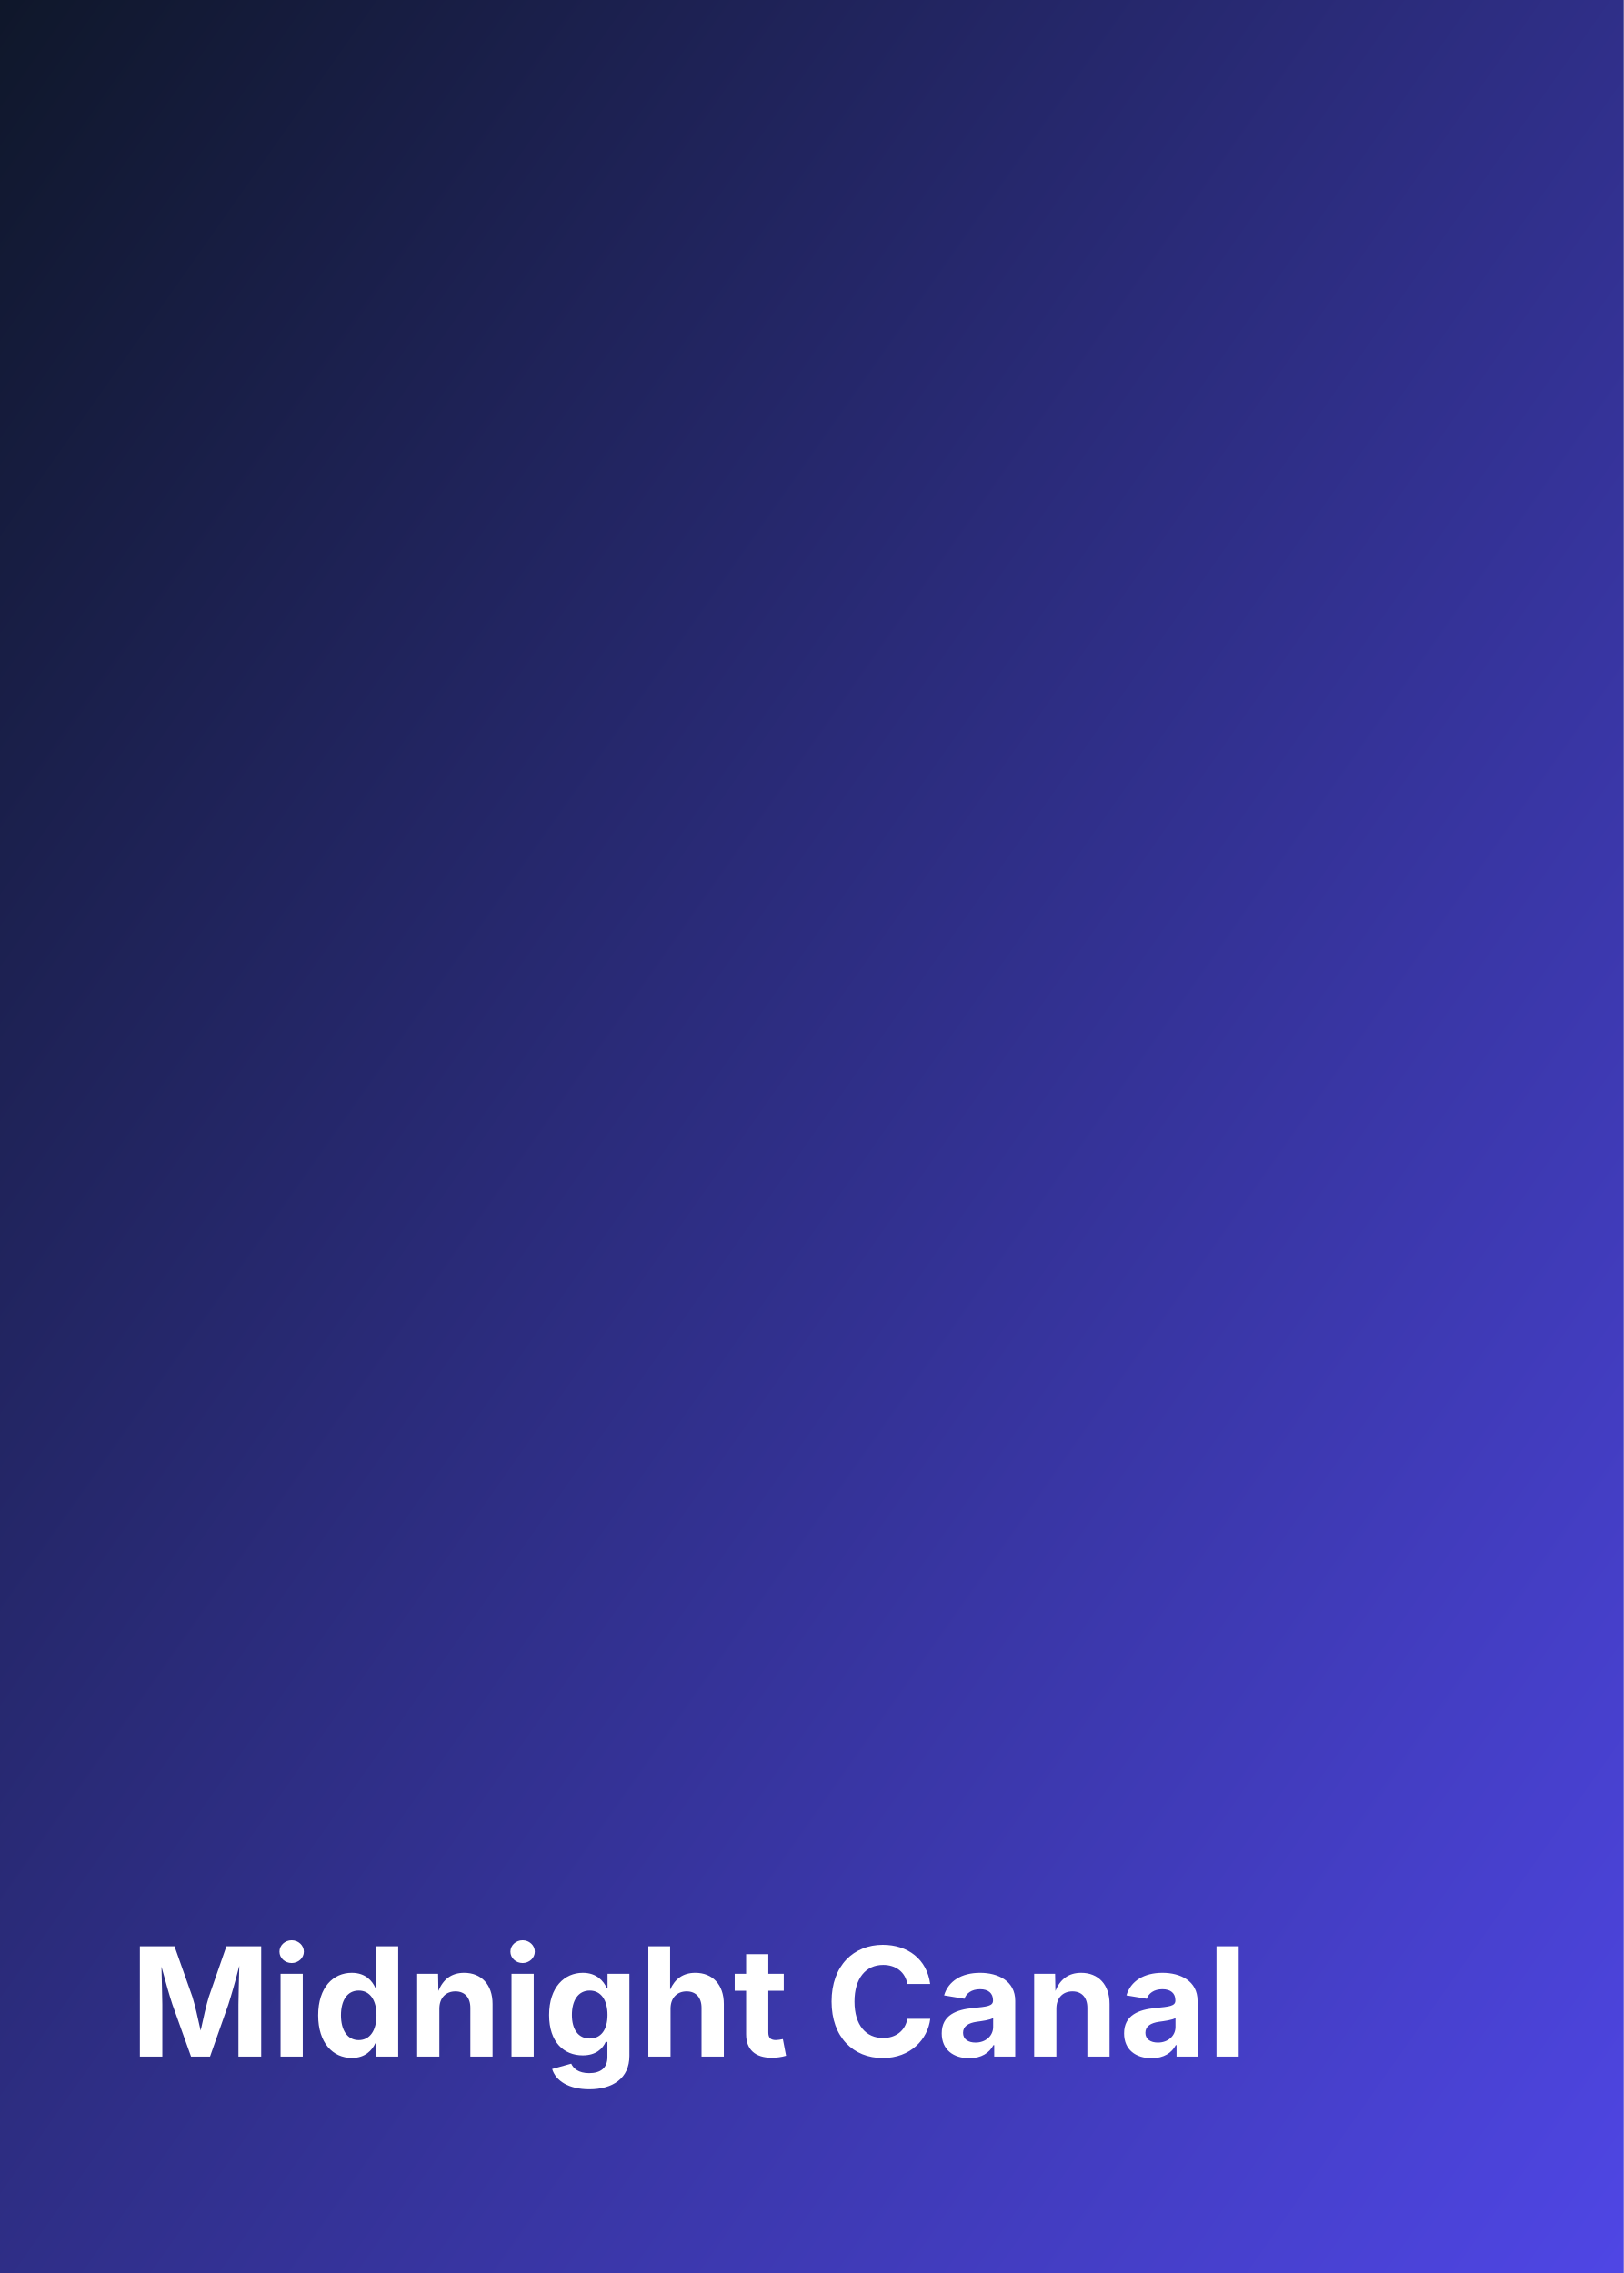
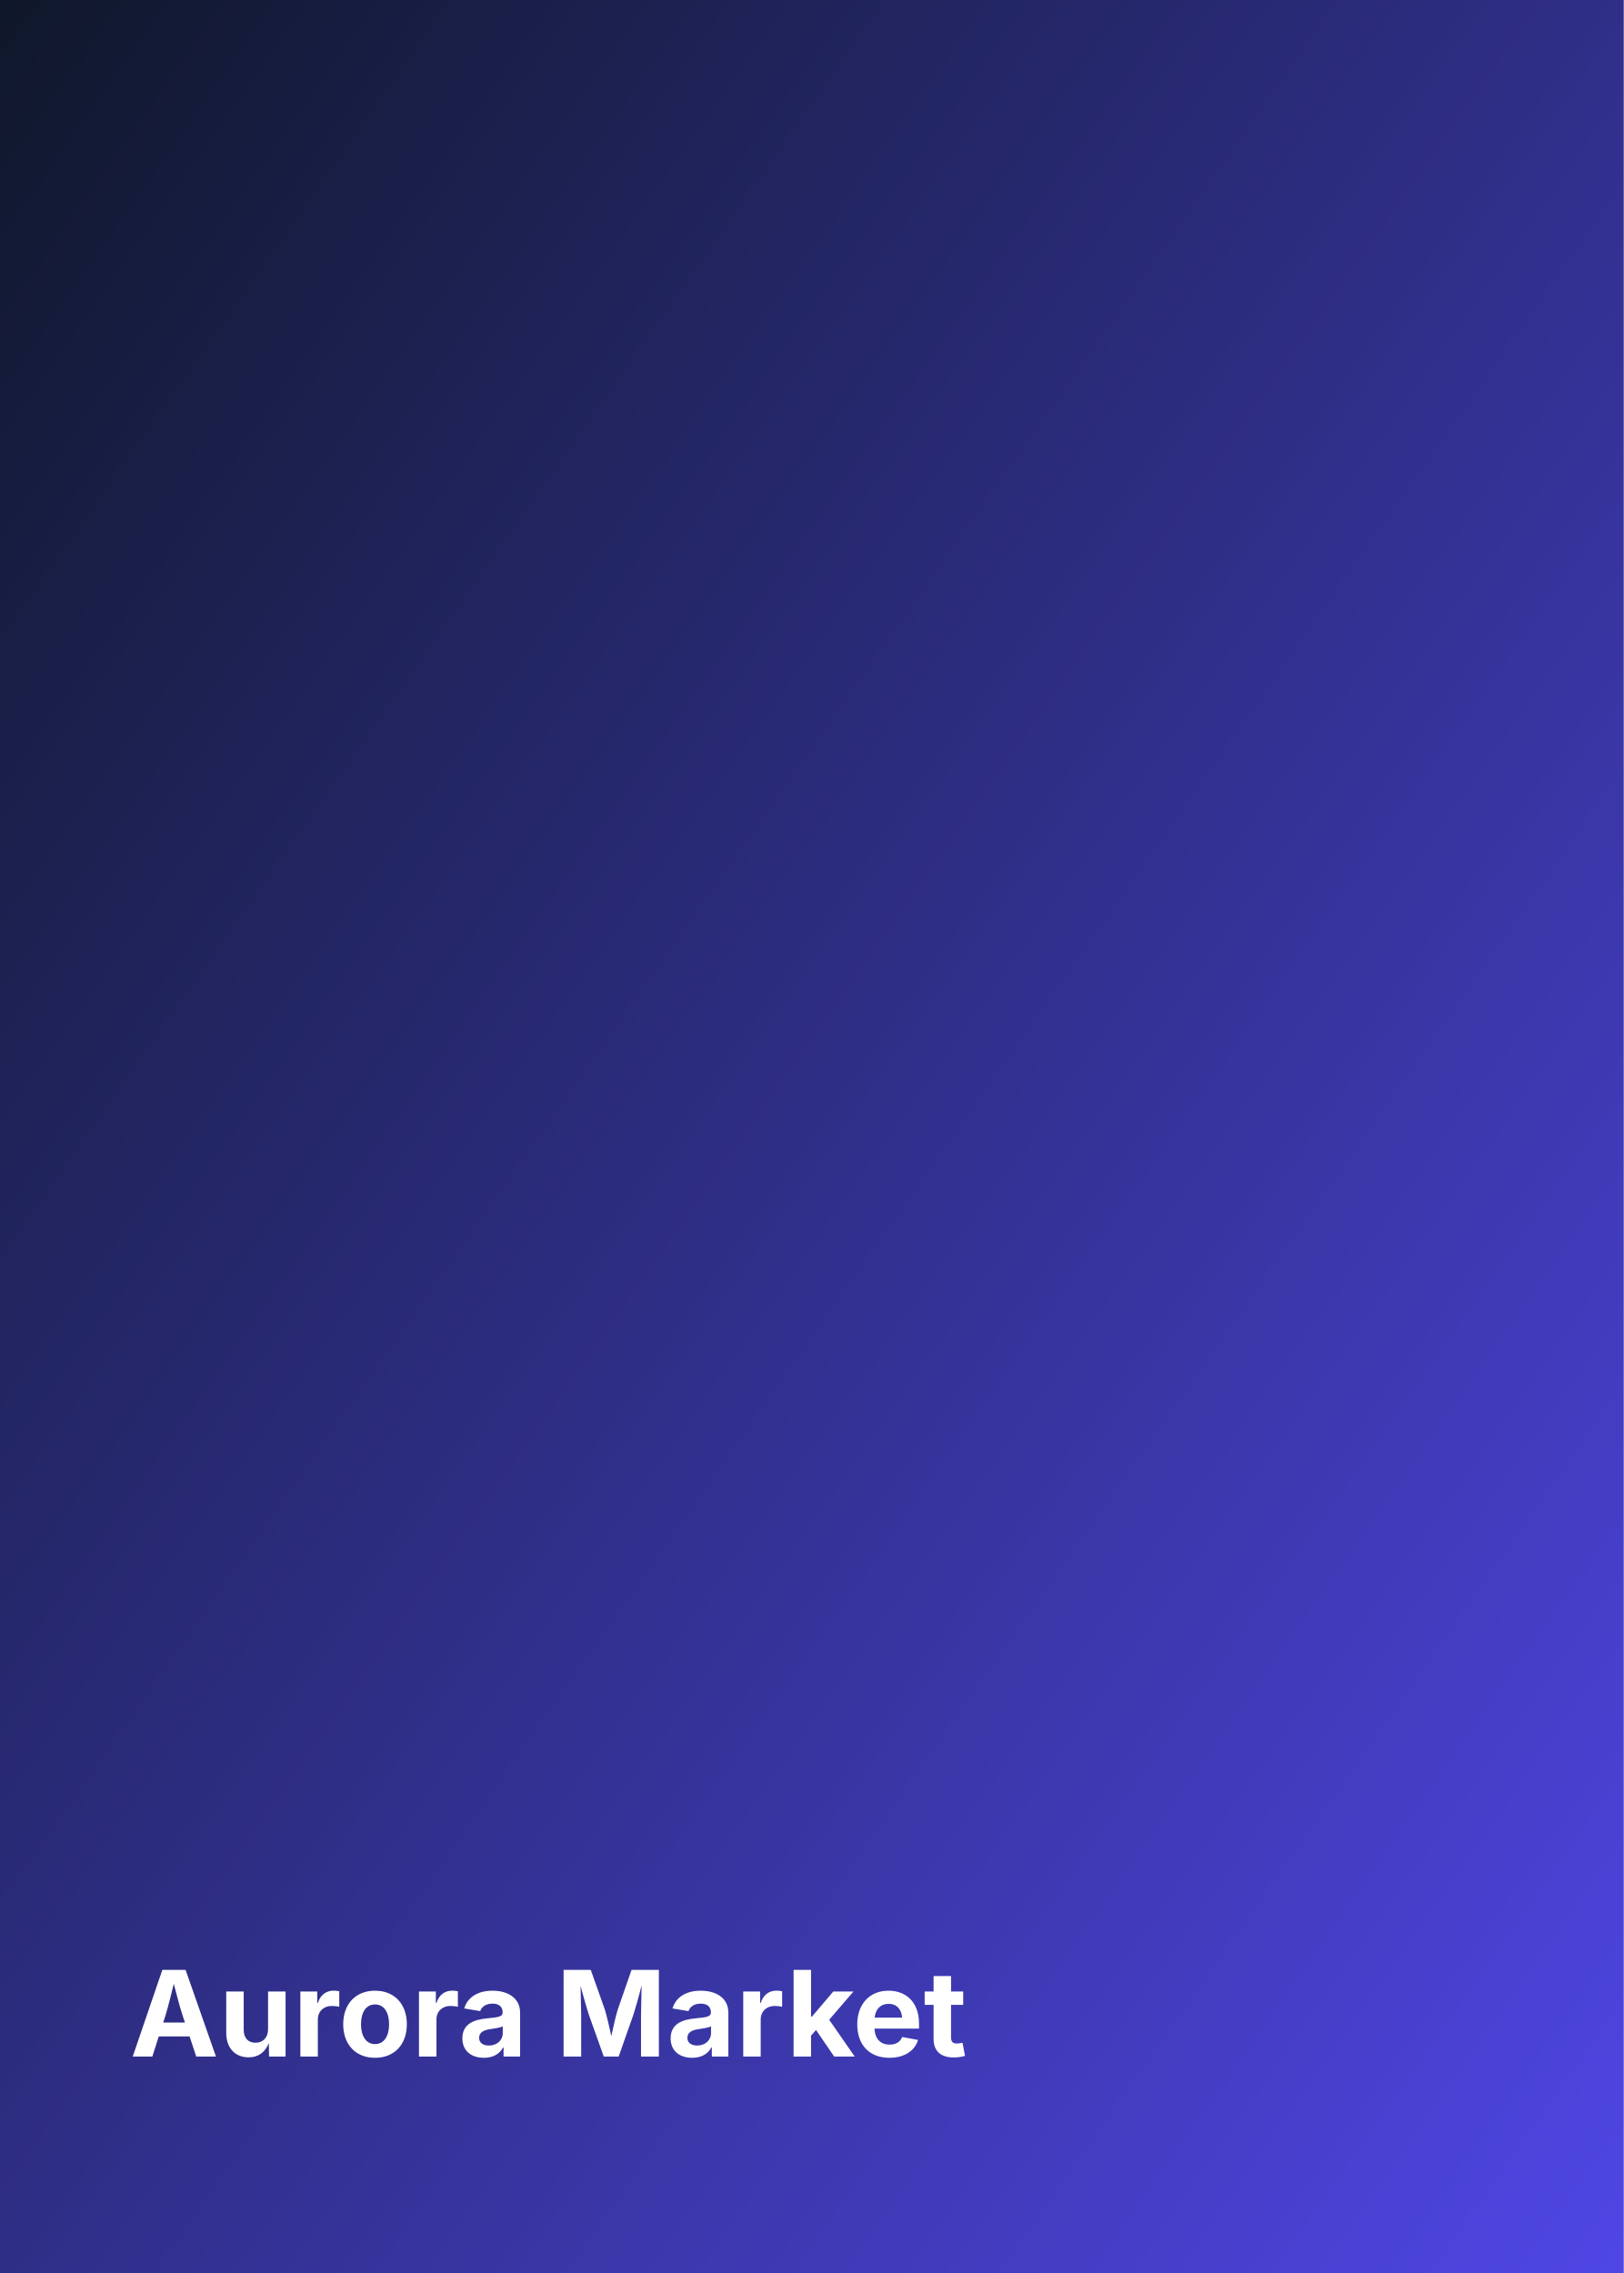
<svg xmlns="http://www.w3.org/2000/svg" width="600" height="840">
  <defs>
    <linearGradient id="g" x1="0" y1="0" x2="1" y2="1">
      <stop stop-color="#0f172a" />
      <stop offset="1" stop-color="#4f46e5" />
    </linearGradient>
  </defs>
  <rect width="600" height="840" fill="url(#g)" />
-   <text x="48" y="760" fill="white" font-family="Inter,Arial" font-size="56" font-weight="700">Midnight Canal</text>
+   <text x="48" y="760" fill="white" font-family="Inter,Arial" font-size="44" font-weight="700">Aurora Market</text>
</svg>
